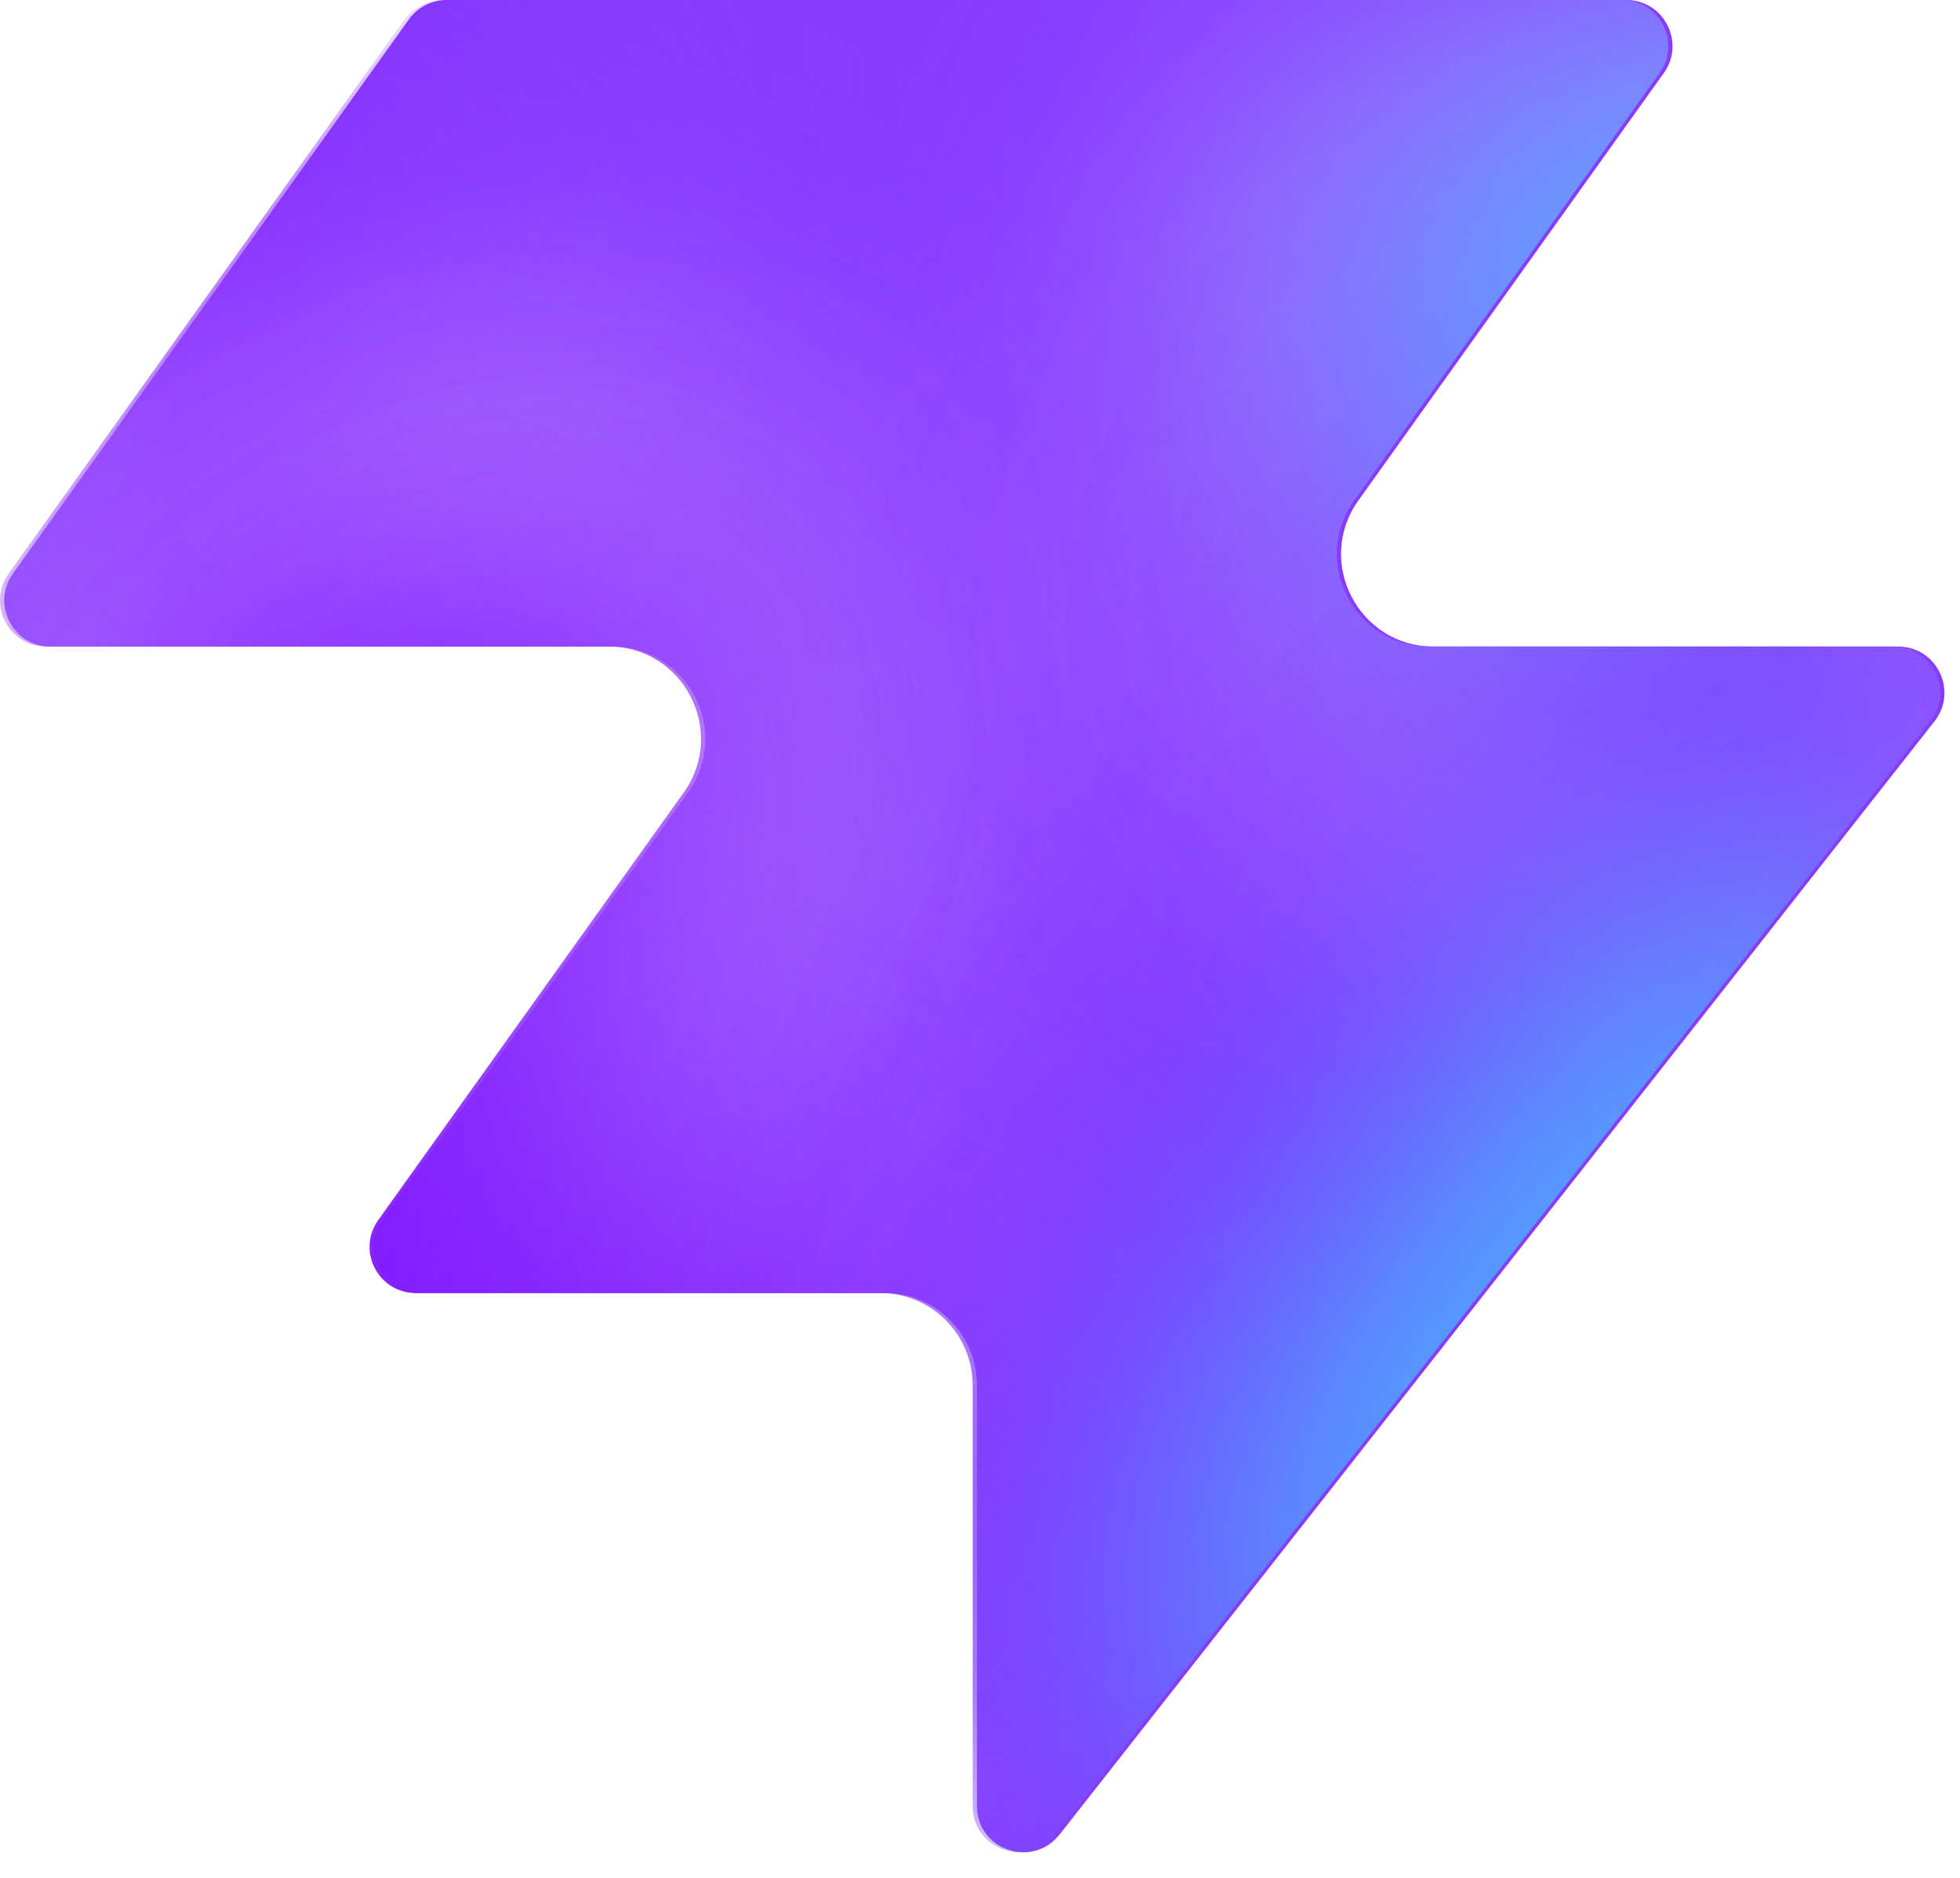
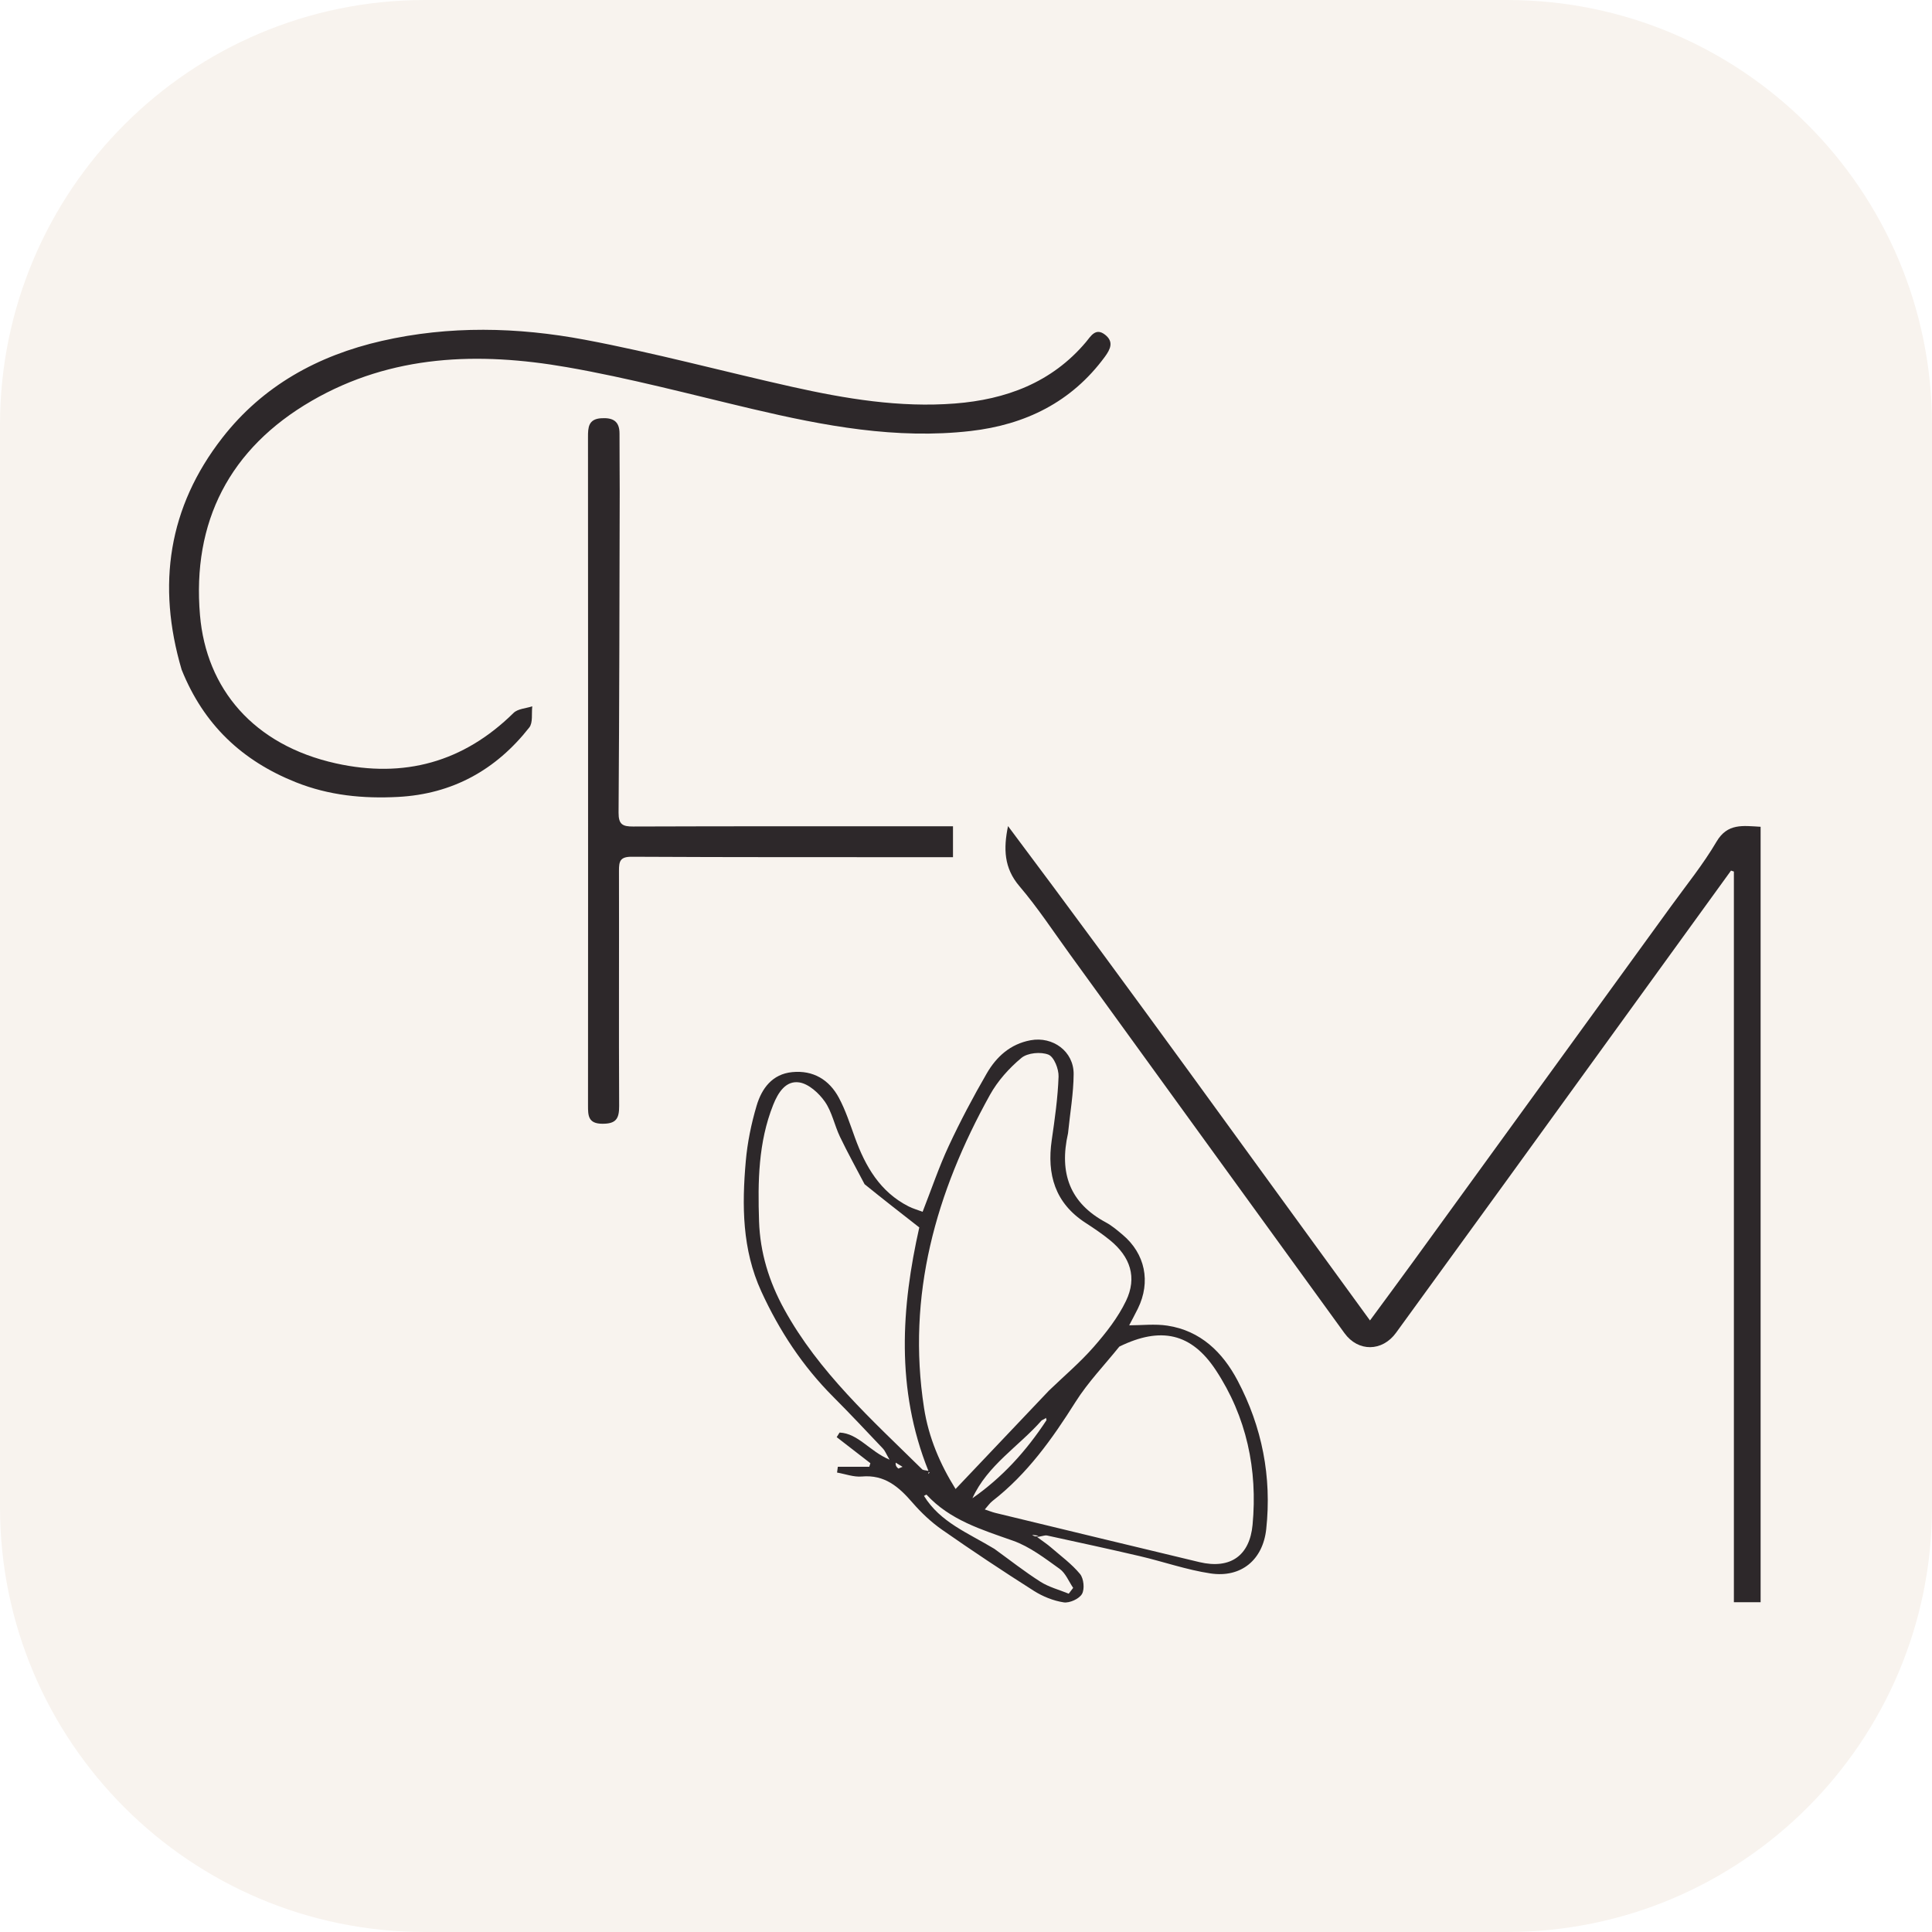
- <svg xmlns="http://www.w3.org/2000/svg" width="48" height="46" fill="none" viewBox="0 0 48 46">
-   <path fill="#863bff" d="M25.946 44.938c-.664.845-2.021.375-2.021-.698V33.937a2.26 2.26 0 0 0-2.262-2.262H10.287c-.92 0-1.456-1.04-.92-1.788l7.48-10.471c1.07-1.497 0-3.578-1.842-3.578H1.237c-.92 0-1.456-1.04-.92-1.788L10.013.474c.214-.297.556-.474.92-.474h28.894c.92 0 1.456 1.04.92 1.788l-7.48 10.471c-1.07 1.498 0 3.579 1.842 3.579h11.377c.943 0 1.473 1.088.89 1.83L25.947 44.94z" style="fill:#863bff;fill:color(display-p3 .525 .23 1);fill-opacity:1" />
-   <mask id="a" width="48" height="46" x="0" y="0" maskUnits="userSpaceOnUse" style="mask-type:alpha">
-     <path fill="#000" d="M25.842 44.938c-.664.844-2.021.375-2.021-.698V33.937a2.26 2.26 0 0 0-2.262-2.262H10.183c-.92 0-1.456-1.04-.92-1.788l7.48-10.471c1.07-1.498 0-3.579-1.842-3.579H1.133c-.92 0-1.456-1.04-.92-1.787L9.91.473c.214-.297.556-.474.92-.474h28.894c.92 0 1.456 1.04.92 1.788l-7.48 10.471c-1.07 1.498 0 3.578 1.842 3.578h11.377c.943 0 1.473 1.088.89 1.832L25.843 44.94z" style="fill:#000;fill-opacity:1" />
-   </mask>
-   <g mask="url(#a)">
-     <g filter="url(#b)">
-       <ellipse cx="5.508" cy="14.704" fill="#ede6ff" rx="5.508" ry="14.704" style="fill:#ede6ff;fill:color(display-p3 .927 .903 1);fill-opacity:1" transform="matrix(.00324 1 1 -.00324 -4.47 31.516)" />
+ <svg xmlns="http://www.w3.org/2000/svg" viewBox="0 0 64 64">
+   <rect width="64" height="64" rx="14.08" fill="#F8F3EE" />
+   <svg x="4" y="4" width="56" height="56" version="1.1" viewBox="362 402 564 457" xml:space="preserve">
+     <g fill="#2D282A">
+       <path d="M824.221,702.26 C811.818,719.326 799.656,736.121 787.455,752.888 C782.878,759.178 774.855,759.307 770.276,753 C739.721,710.914 709.236,668.776 678.712,626.666 C673.152,618.995 667.928,611.029 661.798,603.839 C656.673,597.827 656.461,591.352 658.02,583.824 C698.741,638.121 738.281,693.265 778.782,748.757 C783.821,741.897 788.605,735.447 793.324,728.949 C821.971,689.492 850.611,650.029 879.233,610.553 C884.387,603.444 889.96,596.569 894.391,589.028 C898.053,582.795 903.204,583.721 909.106,584.052 C909.106,670.231 909.106,756.438 909.106,842.763 C906.248,842.763 903.484,842.763 900.189,842.763 C900.189,761.349 900.189,680.166 900.189,598.982 C899.869,598.879 899.55,598.776 899.23,598.673 C874.302,633.108 849.374,667.543 824.221,702.26 z" />
+       <path d="M382.313,531.642 C373.977,503.362 377.887,477.415 395.863,454.314 C409.389,436.931 427.724,426.84 449.058,421.96 C471.618,416.8 494.373,417.34 516.819,421.557 C540.022,425.916 562.875,432.112 585.934,437.263 C603.817,441.258 621.925,444.27 640.294,442.837 C657.248,441.514 672.582,435.912 684.018,422.337 C685.598,420.462 687.216,417.372 690.424,419.906 C693.365,422.23 692.195,424.704 690.322,427.254 C679.195,442.405 663.763,449.919 645.557,452.009 C620.767,454.856 596.651,450.297 572.659,444.642 C552.08,439.792 531.594,434.322 510.791,430.706 C481.474,425.609 452.431,426.464 425.705,441.943 C398.259,457.84 385.771,482.345 388.439,513.475 C390.537,537.951 406.229,556.79 433.811,562.905 C456.5,567.935 476.335,562.535 493.054,546.066 C494.477,544.665 497.184,544.567 499.295,543.864 C499.007,546.251 499.567,549.303 498.298,550.921 C487.194,565.079 472.661,573.137 454.52,574.091 C442.854,574.704 431.505,573.619 420.421,569.198 C402.463,562.036 389.67,549.97 382.313,531.642 z" />
+       <path d="M517.911,538 C517.908,509.678 517.918,481.857 517.886,454.035 C517.882,450.813 518.01,448.006 522.332,447.749 C526.182,447.521 528.422,448.691 528.403,452.903 C528.374,459.231 528.484,465.561 528.469,471.89 C528.384,507.706 528.344,543.522 528.089,579.337 C528.061,583.298 529.443,583.976 532.992,583.963 C566.644,583.843 600.297,583.889 633.95,583.886 C635.739,583.886 637.529,583.886 639.66,583.886 C639.66,587.477 639.66,590.57 639.66,594.194 C638.322,594.194 636.873,594.195 635.424,594.194 C601.106,594.179 566.788,594.235 532.472,594.053 C528.568,594.033 528.212,595.582 528.221,598.768 C528.292,624.92 528.14,651.074 528.281,677.227 C528.303,681.477 527.2,683.146 522.714,683.132 C517.889,683.117 517.891,680.375 517.893,676.943 C517.927,630.795 517.913,584.648 517.911,538 z" />
+       <path fill-rule="evenodd" d="M678.038,686.318 C675.017,699.625 678.658,709.588 690.646,716.033 C692.674,717.123 694.482,718.673 696.259,720.167 C703.787,726.494 705.713,735.894 701.35,744.782 C700.348,746.822 699.254,748.818 698.44,750.38 C702.657,750.38 707.004,749.849 711.173,750.483 C722.285,752.174 729.64,759.397 734.608,768.805 C742.774,784.272 746.052,800.911 744.163,818.381 C743.058,828.605 735.818,834.688 725.586,833.158 C717.614,831.966 709.882,829.236 701.996,827.39 C691.68,824.977 681.319,822.752 670.968,820.488 C670.434,820.372 669.812,820.658 667.724,821.012 C669.886,822.618 671.114,823.415 672.208,824.364 C675.572,827.284 679.249,829.961 682.051,833.354 C683.287,834.852 683.636,838.386 682.693,840.014 C681.742,841.654 678.533,843.106 676.594,842.808 C673.137,842.279 669.59,840.844 666.613,838.952 C656.265,832.376 646.044,825.588 635.995,818.565 C632.361,816.026 629.033,812.87 626.125,809.512 C621.587,804.273 616.874,800.14 609.246,800.82 C606.551,801.061 603.738,799.981 600.979,799.504 C601.066,798.863 601.153,798.221 601.24,797.58 C604.736,797.58 608.232,797.58 611.728,797.58 C611.851,797.18 611.974,796.78 612.097,796.38 C608.352,793.482 604.606,790.583 600.86,787.685 C601.182,787.176 601.503,786.666 601.825,786.157 C608.077,786.466 611.753,792.354 618.493,795.204 C617.304,793.166 616.959,792.206 616.316,791.529 C610.817,785.731 605.354,779.895 599.708,774.241 C589.485,764.004 581.703,752.165 575.695,739.043 C569.301,725.079 569.226,710.377 570.53,695.589 C571.079,689.37 572.362,683.122 574.136,677.131 C575.836,671.389 579.33,666.562 586.016,665.904 C593.028,665.213 598.362,668.442 601.595,674.474 C603.84,678.664 605.319,683.283 606.954,687.779 C610.44,697.369 615.313,705.843 624.824,710.695 C626.255,711.426 627.836,711.864 629.525,712.504 C632.497,704.923 634.974,697.554 638.237,690.551 C642.079,682.303 646.354,674.227 650.914,666.351 C654.14,660.778 658.776,656.534 665.523,655.278 C672.966,653.893 679.964,658.974 679.914,666.578 C679.871,673.015 678.73,679.445 678.038,686.318 M669.25,782.093 C661.597,790.791 651.159,797.038 646.142,808.069 C656.029,801.176 663.991,792.482 670.866,782.022 C670.804,781.763 670.742,781.504 670.679,781.246 C670.417,781.46 670.154,781.674 669.25,782.093 M671.67,772.164 C676.688,767.329 682.05,762.795 686.621,757.569 C690.722,752.881 694.71,747.795 697.385,742.229 C701.138,734.422 698.857,727.531 692.008,721.957 C689.438,719.866 686.671,717.999 683.887,716.194 C673.703,709.591 670.938,700.07 672.604,688.586 C673.625,681.55 674.633,674.472 674.881,667.386 C674.969,664.871 673.374,660.821 671.506,660.073 C668.963,659.055 664.538,659.466 662.495,661.161 C658.388,664.57 654.577,668.834 651.991,673.493 C633.943,706.005 624.179,740.359 630.002,777.956 C631.538,787.876 635.397,796.791 640.521,804.987 C650.94,794.008 661.061,783.342 671.67,772.164 M695.159,757.478 C690.232,763.618 684.682,769.366 680.512,775.984 C672.75,788.298 664.432,799.981 652.818,809 C651.945,809.678 651.304,810.654 650.272,811.807 C651.724,812.289 652.759,812.716 653.835,812.976 C676.493,818.457 699.146,823.957 721.819,829.369 C732.272,831.864 738.651,827.158 739.608,816.941 C741.327,798.571 737.635,780.883 727.299,765.258 C719.2,753.014 709.02,750.689 695.159,757.478 M610.165,703.301 C607.416,698.041 604.529,692.846 601.964,687.497 C600.117,683.644 599.297,679.165 596.904,675.745 C594.918,672.907 591.514,669.809 588.362,669.336 C583.88,668.663 581.312,672.704 579.668,676.837 C574.685,689.366 574.529,702.451 574.954,715.623 C575.292,726.095 578.288,735.793 583.306,744.937 C594.875,766.021 612.545,781.847 629.36,798.407 C629.713,798.754 630.452,798.708 631.464,798.958 C620.464,771.532 622.479,744.139 628.415,717.721 C622.224,712.891 616.426,708.367 610.165,703.301 M653.484,824.965 C658.582,828.651 663.538,832.56 668.837,835.931 C671.678,837.737 675.109,838.616 678.274,839.914 C678.767,839.268 679.261,838.622 679.754,837.977 C678.279,835.822 677.238,833.059 675.242,831.632 C670.307,828.103 665.278,824.215 659.664,822.234 C649.188,818.535 638.647,815.37 630.814,806.863 C630.787,806.834 630.566,806.984 629.98,807.284 C635.398,816.107 644.689,819.633 653.484,824.965 M621.448,798.173 C621.911,797.977 622.373,797.781 622.835,797.585 C622.071,797.122 621.308,796.66 620.544,796.197 C620.503,796.792 620.462,797.387 621.448,798.173 M668.184,820.575 C667.478,820.475 666.771,820.375 666.065,820.275 C666.595,820.662 667.124,821.049 668.184,820.575 M631.495,799.943 C631.628,799.754 631.761,799.566 631.894,799.377 C631.599,799.406 631.304,799.434 631.495,799.943 z" />
    </g>
-     <g filter="url(#c)">
-       <ellipse cx="10.399" cy="29.851" fill="#ede6ff" rx="10.399" ry="29.851" style="fill:#ede6ff;fill:color(display-p3 .927 .903 1);fill-opacity:1" transform="matrix(.00324 1 1 -.00324 -39.328 7.883)" />
-     </g>
-     <g filter="url(#d)">
-       <ellipse cx="5.508" cy="30.487" fill="#7e14ff" rx="5.508" ry="30.487" style="fill:#7e14ff;fill:color(display-p3 .492 .077 1);fill-opacity:1" transform="rotate(89.814 -25.913 -14.639)scale(1 -1)" />
-     </g>
-     <g filter="url(#e)">
-       <ellipse cx="5.508" cy="30.599" fill="#7e14ff" rx="5.508" ry="30.599" style="fill:#7e14ff;fill:color(display-p3 .492 .077 1);fill-opacity:1" transform="rotate(89.814 -32.644 -3.334)scale(1 -1)" />
-     </g>
-     <g filter="url(#f)">
-       <ellipse cx="5.508" cy="30.599" fill="#7e14ff" rx="5.508" ry="30.599" style="fill:#7e14ff;fill:color(display-p3 .492 .077 1);fill-opacity:1" transform="matrix(.00324 1 1 -.00324 -34.34 30.47)" />
-     </g>
-     <g filter="url(#g)">
-       <ellipse cx="14.072" cy="22.078" fill="#ede6ff" rx="14.072" ry="22.078" style="fill:#ede6ff;fill:color(display-p3 .927 .903 1);fill-opacity:1" transform="rotate(93.35 24.506 48.493)scale(-1 1)" />
-     </g>
-     <g filter="url(#h)">
-       <ellipse cx="3.47" cy="21.501" fill="#7e14ff" rx="3.47" ry="21.501" style="fill:#7e14ff;fill:color(display-p3 .492 .077 1);fill-opacity:1" transform="rotate(89.009 28.708 47.59)scale(-1 1)" />
-     </g>
-     <g filter="url(#i)">
-       <ellipse cx="3.47" cy="21.501" fill="#7e14ff" rx="3.47" ry="21.501" style="fill:#7e14ff;fill:color(display-p3 .492 .077 1);fill-opacity:1" transform="rotate(89.009 28.708 47.59)scale(-1 1)" />
-     </g>
-     <g filter="url(#j)">
-       <ellipse cx=".387" cy="8.972" fill="#7e14ff" rx="4.407" ry="29.108" style="fill:#7e14ff;fill:color(display-p3 .492 .077 1);fill-opacity:1" transform="rotate(39.51 .387 8.972)" />
-     </g>
-     <g filter="url(#k)">
-       <ellipse cx="47.523" cy="-6.092" fill="#7e14ff" rx="4.407" ry="29.108" style="fill:#7e14ff;fill:color(display-p3 .492 .077 1);fill-opacity:1" transform="rotate(37.892 47.523 -6.092)" />
-     </g>
-     <g filter="url(#l)">
-       <ellipse cx="41.412" cy="6.333" fill="#47bfff" rx="5.971" ry="9.665" style="fill:#47bfff;fill:color(display-p3 .28 .748 1);fill-opacity:1" transform="rotate(37.892 41.412 6.333)" />
-     </g>
-     <g filter="url(#m)">
-       <ellipse cx="-1.879" cy="38.332" fill="#7e14ff" rx="4.407" ry="29.108" style="fill:#7e14ff;fill:color(display-p3 .492 .077 1);fill-opacity:1" transform="rotate(37.892 -1.88 38.332)" />
-     </g>
-     <g filter="url(#n)">
-       <ellipse cx="-1.879" cy="38.332" fill="#7e14ff" rx="4.407" ry="29.108" style="fill:#7e14ff;fill:color(display-p3 .492 .077 1);fill-opacity:1" transform="rotate(37.892 -1.88 38.332)" />
-     </g>
-     <g filter="url(#o)">
-       <ellipse cx="35.651" cy="29.907" fill="#7e14ff" rx="4.407" ry="29.108" style="fill:#7e14ff;fill:color(display-p3 .492 .077 1);fill-opacity:1" transform="rotate(37.892 35.651 29.907)" />
-     </g>
-     <g filter="url(#p)">
-       <ellipse cx="38.418" cy="32.4" fill="#47bfff" rx="5.971" ry="15.297" style="fill:#47bfff;fill:color(display-p3 .28 .748 1);fill-opacity:1" transform="rotate(37.892 38.418 32.4)" />
-     </g>
-   </g>
-   <defs>
-     <filter id="b" width="60.045" height="41.654" x="-19.77" y="16.149" color-interpolation-filters="sRGB" filterUnits="userSpaceOnUse">
-       <feFlood flood-opacity="0" result="BackgroundImageFix" />
-       <feBlend in="SourceGraphic" in2="BackgroundImageFix" result="shape" />
-       <feGaussianBlur result="effect1_foregroundBlur_2002_17158" stdDeviation="7.659" />
-     </filter>
-     <filter id="c" width="90.34" height="51.437" x="-54.613" y="-7.533" color-interpolation-filters="sRGB" filterUnits="userSpaceOnUse">
-       <feFlood flood-opacity="0" result="BackgroundImageFix" />
-       <feBlend in="SourceGraphic" in2="BackgroundImageFix" result="shape" />
-       <feGaussianBlur result="effect1_foregroundBlur_2002_17158" stdDeviation="7.659" />
-     </filter>
-     <filter id="d" width="79.355" height="29.4" x="-49.64" y="2.03" color-interpolation-filters="sRGB" filterUnits="userSpaceOnUse">
-       <feFlood flood-opacity="0" result="BackgroundImageFix" />
-       <feBlend in="SourceGraphic" in2="BackgroundImageFix" result="shape" />
-       <feGaussianBlur result="effect1_foregroundBlur_2002_17158" stdDeviation="4.596" />
-     </filter>
-     <filter id="e" width="79.579" height="29.4" x="-45.045" y="20.029" color-interpolation-filters="sRGB" filterUnits="userSpaceOnUse">
-       <feFlood flood-opacity="0" result="BackgroundImageFix" />
-       <feBlend in="SourceGraphic" in2="BackgroundImageFix" result="shape" />
-       <feGaussianBlur result="effect1_foregroundBlur_2002_17158" stdDeviation="4.596" />
-     </filter>
-     <filter id="f" width="79.579" height="29.4" x="-43.513" y="21.178" color-interpolation-filters="sRGB" filterUnits="userSpaceOnUse">
-       <feFlood flood-opacity="0" result="BackgroundImageFix" />
-       <feBlend in="SourceGraphic" in2="BackgroundImageFix" result="shape" />
-       <feGaussianBlur result="effect1_foregroundBlur_2002_17158" stdDeviation="4.596" />
-     </filter>
-     <filter id="g" width="74.749" height="58.852" x="15.756" y="-17.901" color-interpolation-filters="sRGB" filterUnits="userSpaceOnUse">
-       <feFlood flood-opacity="0" result="BackgroundImageFix" />
-       <feBlend in="SourceGraphic" in2="BackgroundImageFix" result="shape" />
-       <feGaussianBlur result="effect1_foregroundBlur_2002_17158" stdDeviation="7.659" />
-     </filter>
-     <filter id="h" width="61.377" height="25.362" x="23.548" y="2.284" color-interpolation-filters="sRGB" filterUnits="userSpaceOnUse">
-       <feFlood flood-opacity="0" result="BackgroundImageFix" />
-       <feBlend in="SourceGraphic" in2="BackgroundImageFix" result="shape" />
-       <feGaussianBlur result="effect1_foregroundBlur_2002_17158" stdDeviation="4.596" />
-     </filter>
-     <filter id="i" width="61.377" height="25.362" x="23.548" y="2.284" color-interpolation-filters="sRGB" filterUnits="userSpaceOnUse">
-       <feFlood flood-opacity="0" result="BackgroundImageFix" />
-       <feBlend in="SourceGraphic" in2="BackgroundImageFix" result="shape" />
-       <feGaussianBlur result="effect1_foregroundBlur_2002_17158" stdDeviation="4.596" />
-     </filter>
-     <filter id="j" width="56.045" height="63.649" x="-27.636" y="-22.853" color-interpolation-filters="sRGB" filterUnits="userSpaceOnUse">
-       <feFlood flood-opacity="0" result="BackgroundImageFix" />
-       <feBlend in="SourceGraphic" in2="BackgroundImageFix" result="shape" />
-       <feGaussianBlur result="effect1_foregroundBlur_2002_17158" stdDeviation="4.596" />
-     </filter>
-     <filter id="k" width="54.814" height="64.646" x="20.116" y="-38.415" color-interpolation-filters="sRGB" filterUnits="userSpaceOnUse">
-       <feFlood flood-opacity="0" result="BackgroundImageFix" />
-       <feBlend in="SourceGraphic" in2="BackgroundImageFix" result="shape" />
-       <feGaussianBlur result="effect1_foregroundBlur_2002_17158" stdDeviation="4.596" />
-     </filter>
-     <filter id="l" width="33.541" height="35.313" x="24.641" y="-11.323" color-interpolation-filters="sRGB" filterUnits="userSpaceOnUse">
-       <feFlood flood-opacity="0" result="BackgroundImageFix" />
-       <feBlend in="SourceGraphic" in2="BackgroundImageFix" result="shape" />
-       <feGaussianBlur result="effect1_foregroundBlur_2002_17158" stdDeviation="4.596" />
-     </filter>
-     <filter id="m" width="54.814" height="64.646" x="-29.286" y="6.009" color-interpolation-filters="sRGB" filterUnits="userSpaceOnUse">
-       <feFlood flood-opacity="0" result="BackgroundImageFix" />
-       <feBlend in="SourceGraphic" in2="BackgroundImageFix" result="shape" />
-       <feGaussianBlur result="effect1_foregroundBlur_2002_17158" stdDeviation="4.596" />
-     </filter>
-     <filter id="n" width="54.814" height="64.646" x="-29.286" y="6.009" color-interpolation-filters="sRGB" filterUnits="userSpaceOnUse">
-       <feFlood flood-opacity="0" result="BackgroundImageFix" />
-       <feBlend in="SourceGraphic" in2="BackgroundImageFix" result="shape" />
-       <feGaussianBlur result="effect1_foregroundBlur_2002_17158" stdDeviation="4.596" />
-     </filter>
-     <filter id="o" width="54.814" height="64.646" x="8.244" y="-2.416" color-interpolation-filters="sRGB" filterUnits="userSpaceOnUse">
-       <feFlood flood-opacity="0" result="BackgroundImageFix" />
-       <feBlend in="SourceGraphic" in2="BackgroundImageFix" result="shape" />
-       <feGaussianBlur result="effect1_foregroundBlur_2002_17158" stdDeviation="4.596" />
-     </filter>
-     <filter id="p" width="39.409" height="43.623" x="18.713" y="10.588" color-interpolation-filters="sRGB" filterUnits="userSpaceOnUse">
-       <feFlood flood-opacity="0" result="BackgroundImageFix" />
-       <feBlend in="SourceGraphic" in2="BackgroundImageFix" result="shape" />
-       <feGaussianBlur result="effect1_foregroundBlur_2002_17158" stdDeviation="4.596" />
-     </filter>
-   </defs>
+   </svg>
</svg>
